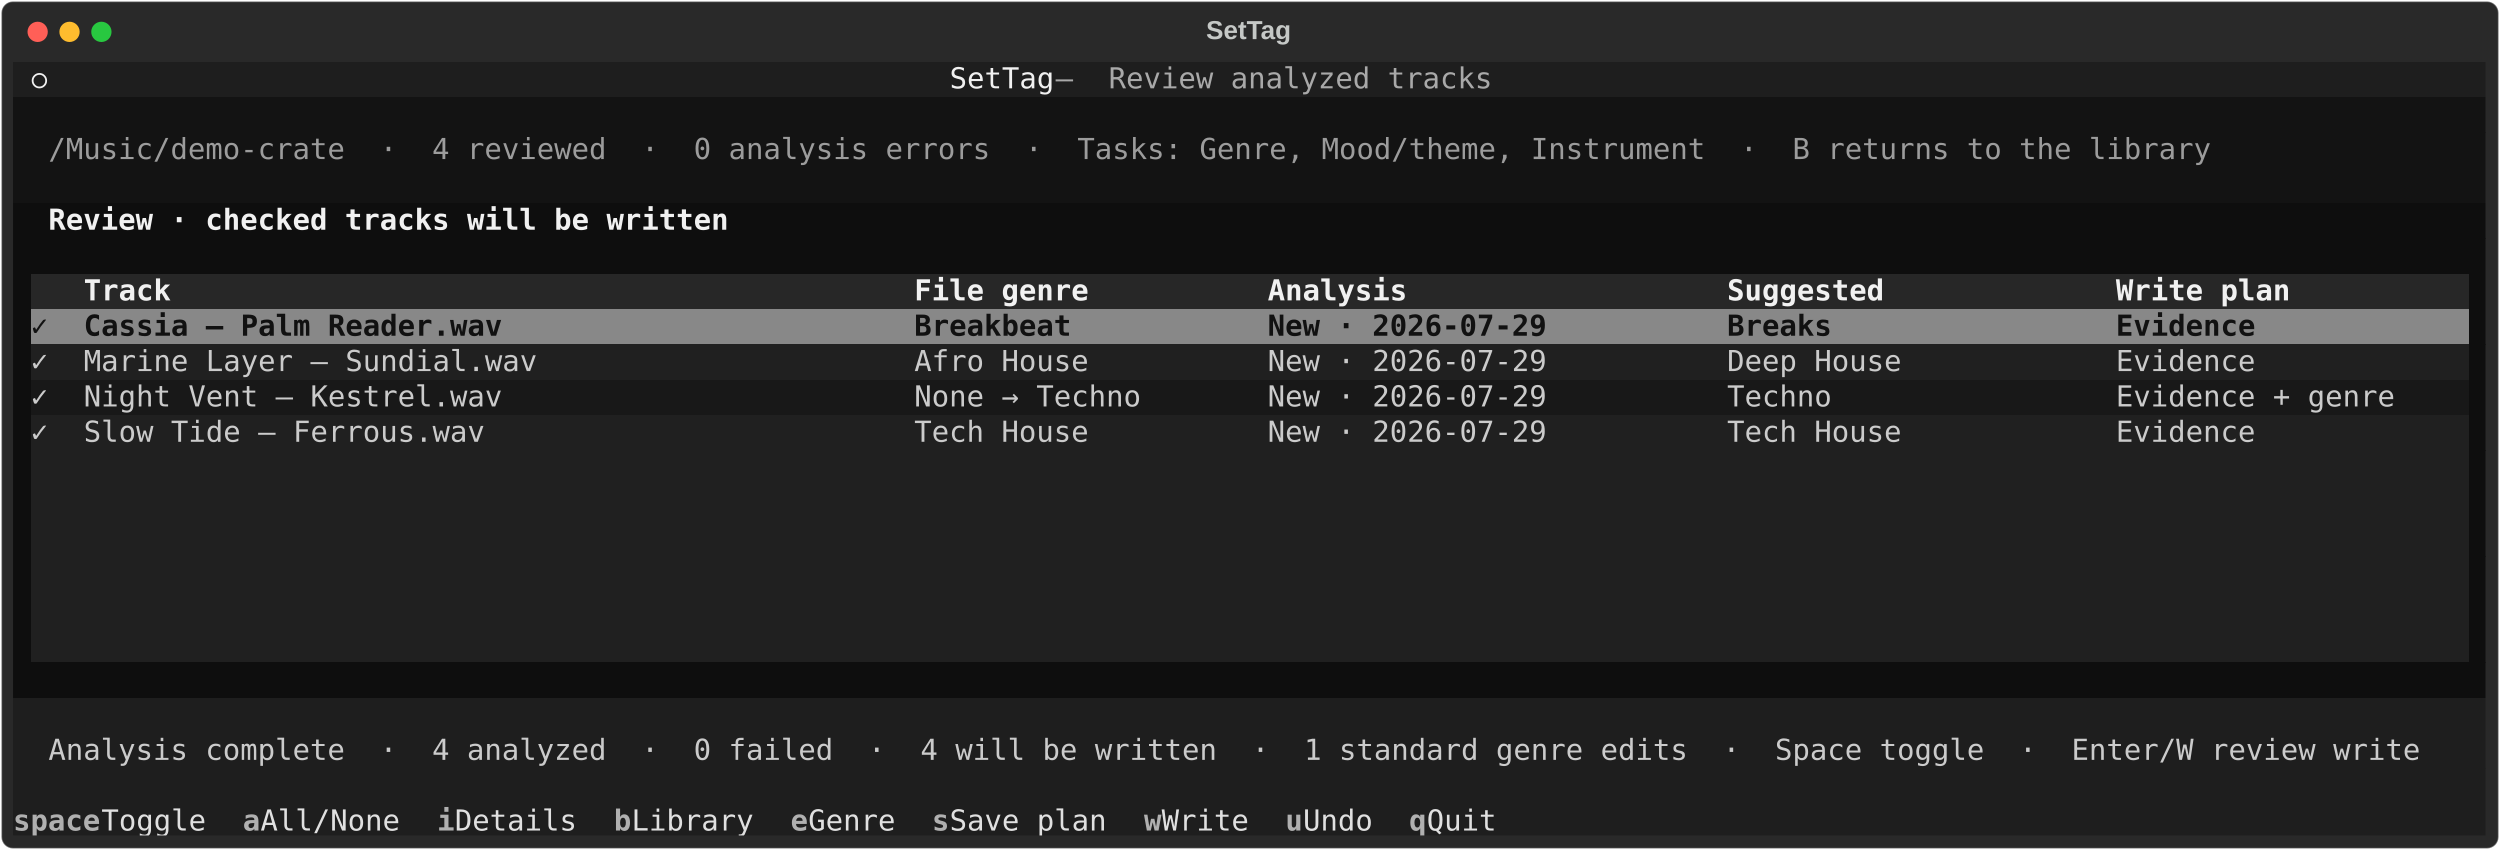
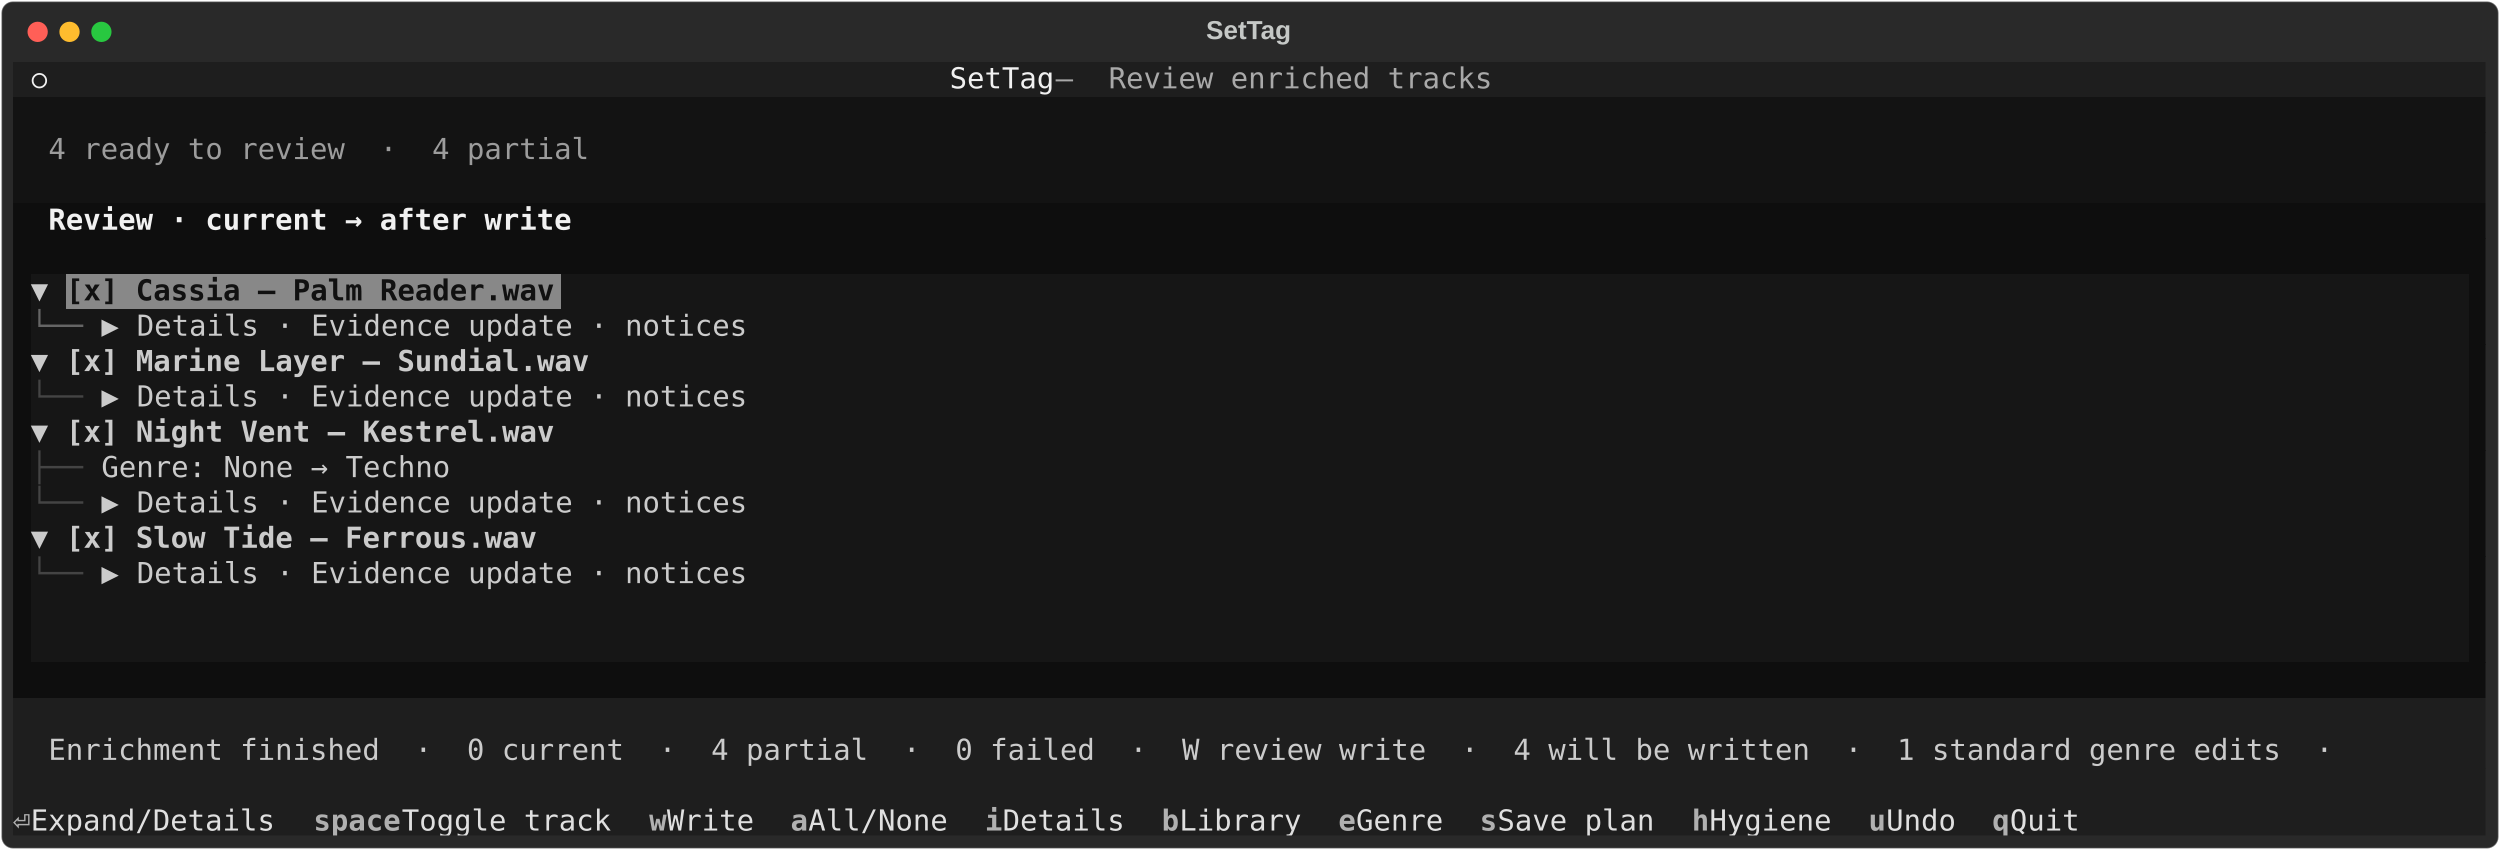
<svg xmlns="http://www.w3.org/2000/svg" class="rich-terminal" viewBox="0 0 1726 586.8">
  <style>

    @font-face {
        font-family: "Fira Code";
        src: local("FiraCode-Regular"),
                url("https://cdnjs.cloudflare.com/ajax/libs/firacode/6.2.0/woff2/FiraCode-Regular.woff2") format("woff2"),
                url("https://cdnjs.cloudflare.com/ajax/libs/firacode/6.2.0/woff/FiraCode-Regular.woff") format("woff");
        font-style: normal;
        font-weight: 400;
    }
    @font-face {
        font-family: "Fira Code";
        src: local("FiraCode-Bold"),
                url("https://cdnjs.cloudflare.com/ajax/libs/firacode/6.2.0/woff2/FiraCode-Bold.woff2") format("woff2"),
                url("https://cdnjs.cloudflare.com/ajax/libs/firacode/6.2.0/woff/FiraCode-Bold.woff") format("woff");
        font-style: bold;
        font-weight: 700;
    }

-     .terminal-691880018-matrix {
+     .terminal-386161197-matrix {
        font-family: Fira Code, monospace;
        font-size: 20px;
        line-height: 24.4px;
        font-variant-east-asian: full-width;
    }

-     .terminal-691880018-title {
+     .terminal-386161197-title {
        font-size: 18px;
        font-weight: bold;
        font-family: arial;
    }

-     .terminal-691880018-r1 { fill: #c5c8c6 }
- .terminal-691880018-r2 { fill: #f1f1f1 }
- .terminal-691880018-r3 { fill: #a9a9a9 }
- .terminal-691880018-r4 { fill: #9c9c9c }
- .terminal-691880018-r5 { fill: #f1f1f1;font-weight: bold }
- .terminal-691880018-r6 { fill: #111111;font-weight: bold }
- .terminal-691880018-r7 { fill: #cbcbcb }
- .terminal-691880018-r8 { fill: #b0b0b0;font-weight: bold }
- .terminal-691880018-r9 { fill: #e0e0e0 }
+     .terminal-386161197-r1 { fill: #c5c8c6 }
+ .terminal-386161197-r2 { fill: #f1f1f1 }
+ .terminal-386161197-r3 { fill: #a9a9a9 }
+ .terminal-386161197-r4 { fill: #9c9c9c }
+ .terminal-386161197-r5 { fill: #f1f1f1;font-weight: bold }
+ .terminal-386161197-r6 { fill: #cbcbcb }
+ .terminal-386161197-r7 { fill: #111111;font-weight: bold }
+ .terminal-386161197-r8 { fill: #656565 }
+ .terminal-386161197-r9 { fill: #cbcbcb;font-weight: bold }
+ .terminal-386161197-r10 { fill: #444444 }
+ .terminal-386161197-r11 { fill: #b0b0b0;font-weight: bold }
+ .terminal-386161197-r12 { fill: #e0e0e0 }
    </style>
  <defs>
-     <clipPath id="terminal-691880018-clip-terminal">
+     <clipPath id="terminal-386161197-clip-terminal">
      <rect x="0" y="0" width="1707.0" height="535.8" />
    </clipPath>
-     <clipPath id="terminal-691880018-line-0">
+     <clipPath id="terminal-386161197-line-0">
      <rect x="0" y="1.5" width="1708" height="24.65" />
    </clipPath>
-     <clipPath id="terminal-691880018-line-1">
+     <clipPath id="terminal-386161197-line-1">
      <rect x="0" y="25.9" width="1708" height="24.65" />
    </clipPath>
-     <clipPath id="terminal-691880018-line-2">
+     <clipPath id="terminal-386161197-line-2">
      <rect x="0" y="50.3" width="1708" height="24.65" />
    </clipPath>
-     <clipPath id="terminal-691880018-line-3">
+     <clipPath id="terminal-386161197-line-3">
      <rect x="0" y="74.7" width="1708" height="24.65" />
    </clipPath>
-     <clipPath id="terminal-691880018-line-4">
+     <clipPath id="terminal-386161197-line-4">
      <rect x="0" y="99.1" width="1708" height="24.65" />
    </clipPath>
-     <clipPath id="terminal-691880018-line-5">
+     <clipPath id="terminal-386161197-line-5">
      <rect x="0" y="123.5" width="1708" height="24.65" />
    </clipPath>
-     <clipPath id="terminal-691880018-line-6">
+     <clipPath id="terminal-386161197-line-6">
      <rect x="0" y="147.9" width="1708" height="24.65" />
    </clipPath>
-     <clipPath id="terminal-691880018-line-7">
+     <clipPath id="terminal-386161197-line-7">
      <rect x="0" y="172.3" width="1708" height="24.65" />
    </clipPath>
-     <clipPath id="terminal-691880018-line-8">
+     <clipPath id="terminal-386161197-line-8">
      <rect x="0" y="196.7" width="1708" height="24.65" />
    </clipPath>
-     <clipPath id="terminal-691880018-line-9">
+     <clipPath id="terminal-386161197-line-9">
      <rect x="0" y="221.1" width="1708" height="24.65" />
    </clipPath>
-     <clipPath id="terminal-691880018-line-10">
+     <clipPath id="terminal-386161197-line-10">
      <rect x="0" y="245.5" width="1708" height="24.65" />
    </clipPath>
-     <clipPath id="terminal-691880018-line-11">
+     <clipPath id="terminal-386161197-line-11">
      <rect x="0" y="269.9" width="1708" height="24.65" />
    </clipPath>
-     <clipPath id="terminal-691880018-line-12">
+     <clipPath id="terminal-386161197-line-12">
      <rect x="0" y="294.3" width="1708" height="24.65" />
    </clipPath>
-     <clipPath id="terminal-691880018-line-13">
+     <clipPath id="terminal-386161197-line-13">
      <rect x="0" y="318.7" width="1708" height="24.65" />
    </clipPath>
-     <clipPath id="terminal-691880018-line-14">
+     <clipPath id="terminal-386161197-line-14">
      <rect x="0" y="343.1" width="1708" height="24.65" />
    </clipPath>
-     <clipPath id="terminal-691880018-line-15">
+     <clipPath id="terminal-386161197-line-15">
      <rect x="0" y="367.5" width="1708" height="24.65" />
    </clipPath>
-     <clipPath id="terminal-691880018-line-16">
+     <clipPath id="terminal-386161197-line-16">
      <rect x="0" y="391.9" width="1708" height="24.65" />
    </clipPath>
-     <clipPath id="terminal-691880018-line-17">
+     <clipPath id="terminal-386161197-line-17">
      <rect x="0" y="416.3" width="1708" height="24.65" />
    </clipPath>
-     <clipPath id="terminal-691880018-line-18">
+     <clipPath id="terminal-386161197-line-18">
      <rect x="0" y="440.7" width="1708" height="24.65" />
    </clipPath>
-     <clipPath id="terminal-691880018-line-19">
+     <clipPath id="terminal-386161197-line-19">
      <rect x="0" y="465.1" width="1708" height="24.65" />
    </clipPath>
-     <clipPath id="terminal-691880018-line-20">
+     <clipPath id="terminal-386161197-line-20">
      <rect x="0" y="489.5" width="1708" height="24.65" />
    </clipPath>
  </defs>
  <rect fill="#292929" stroke="rgba(255,255,255,0.35)" stroke-width="1" x="1" y="1" width="1724" height="584.8" rx="8" />
-   <text class="terminal-691880018-title" fill="#c5c8c6" text-anchor="middle" x="862" y="27">SetTag</text>
+   <text class="terminal-386161197-title" fill="#c5c8c6" text-anchor="middle" x="862" y="27">SetTag</text>
  <g transform="translate(26,22)">
    <circle cx="0" cy="0" r="7" fill="#ff5f57" />
    <circle cx="22" cy="0" r="7" fill="#febc2e" />
    <circle cx="44" cy="0" r="7" fill="#28c840" />
  </g>
-   <g transform="translate(9, 41)" clip-path="url(#terminal-691880018-clip-terminal)">
+   <g transform="translate(9, 41)" clip-path="url(#terminal-386161197-clip-terminal)">
    <rect fill="#1e1e1e" x="0" y="1.5" width="12.2" height="24.65" shape-rendering="crispEdges" />
    <rect fill="#1e1e1e" x="12.2" y="1.5" width="12.2" height="24.65" shape-rendering="crispEdges" />
    <rect fill="#1e1e1e" x="24.4" y="1.5" width="61" height="24.65" shape-rendering="crispEdges" />
    <rect fill="#1e1e1e" x="85.4" y="1.5" width="12.2" height="24.65" shape-rendering="crispEdges" />
    <rect fill="#1e1e1e" x="97.6" y="1.5" width="549" height="24.65" shape-rendering="crispEdges" />
    <rect fill="#1e1e1e" x="646.6" y="1.5" width="73.2" height="24.65" shape-rendering="crispEdges" />
    <rect fill="#1e1e1e" x="719.8" y="1.5" width="36.6" height="24.65" shape-rendering="crispEdges" />
    <rect fill="#1e1e1e" x="756.4" y="1.5" width="268.4" height="24.65" shape-rendering="crispEdges" />
    <rect fill="#1e1e1e" x="1024.8" y="1.5" width="561.2" height="24.65" shape-rendering="crispEdges" />
    <rect fill="#1e1e1e" x="1586" y="1.5" width="12.2" height="24.65" shape-rendering="crispEdges" />
    <rect fill="#1e1e1e" x="1598.2" y="1.5" width="0" height="24.65" shape-rendering="crispEdges" />
    <rect fill="#1e1e1e" x="1598.2" y="1.5" width="97.6" height="24.65" shape-rendering="crispEdges" />
    <rect fill="#1e1e1e" x="1695.8" y="1.5" width="12.2" height="24.65" shape-rendering="crispEdges" />
    <rect fill="#131313" x="0" y="25.9" width="1708" height="24.65" shape-rendering="crispEdges" />
    <rect fill="#131313" x="0" y="50.3" width="24.4" height="24.65" shape-rendering="crispEdges" />
-     <rect fill="#131313" x="24.4" y="50.3" width="1512.8" height="24.65" shape-rendering="crispEdges" />
-     <rect fill="#131313" x="1537.2" y="50.3" width="146.4" height="24.65" shape-rendering="crispEdges" />
+     <rect fill="#131313" x="24.4" y="50.3" width="378.2" height="24.65" shape-rendering="crispEdges" />
+     <rect fill="#131313" x="402.6" y="50.3" width="1281" height="24.65" shape-rendering="crispEdges" />
    <rect fill="#131313" x="1683.6" y="50.3" width="24.4" height="24.65" shape-rendering="crispEdges" />
    <rect fill="#131313" x="0" y="74.7" width="24.4" height="24.65" shape-rendering="crispEdges" />
    <rect fill="#131313" x="24.4" y="74.7" width="1659.2" height="24.65" shape-rendering="crispEdges" />
    <rect fill="#131313" x="1683.6" y="74.7" width="24.4" height="24.65" shape-rendering="crispEdges" />
    <rect fill="#0e0e0e" x="0" y="99.1" width="12.2" height="24.65" shape-rendering="crispEdges" />
    <rect fill="#0e0e0e" x="12.2" y="99.1" width="12.2" height="24.65" shape-rendering="crispEdges" />
-     <rect fill="#0e0e0e" x="24.4" y="99.1" width="475.8" height="24.65" shape-rendering="crispEdges" />
-     <rect fill="#0e0e0e" x="500.2" y="99.1" width="1183.4" height="24.65" shape-rendering="crispEdges" />
+     <rect fill="#0e0e0e" x="24.4" y="99.1" width="366" height="24.65" shape-rendering="crispEdges" />
+     <rect fill="#0e0e0e" x="390.4" y="99.1" width="1293.2" height="24.65" shape-rendering="crispEdges" />
    <rect fill="#0e0e0e" x="1683.6" y="99.1" width="12.2" height="24.65" shape-rendering="crispEdges" />
    <rect fill="#0e0e0e" x="1695.8" y="99.1" width="12.2" height="24.65" shape-rendering="crispEdges" />
    <rect fill="#0e0e0e" x="0" y="123.5" width="12.2" height="24.65" shape-rendering="crispEdges" />
    <rect fill="#0e0e0e" x="12.2" y="123.5" width="12.2" height="24.65" shape-rendering="crispEdges" />
    <rect fill="#0e0e0e" x="24.4" y="123.5" width="1659.2" height="24.65" shape-rendering="crispEdges" />
    <rect fill="#0e0e0e" x="1683.6" y="123.5" width="12.2" height="24.65" shape-rendering="crispEdges" />
    <rect fill="#0e0e0e" x="1695.8" y="123.5" width="12.2" height="24.65" shape-rendering="crispEdges" />
    <rect fill="#0e0e0e" x="0" y="147.9" width="12.2" height="24.65" shape-rendering="crispEdges" />
-     <rect fill="#272727" x="12.2" y="147.9" width="36.6" height="24.65" shape-rendering="crispEdges" />
-     <rect fill="#272727" x="48.8" y="147.9" width="573.4" height="24.65" shape-rendering="crispEdges" />
-     <rect fill="#272727" x="622.2" y="147.9" width="244" height="24.65" shape-rendering="crispEdges" />
-     <rect fill="#272727" x="866.2" y="147.9" width="317.2" height="24.65" shape-rendering="crispEdges" />
-     <rect fill="#272727" x="1183.4" y="147.9" width="268.4" height="24.65" shape-rendering="crispEdges" />
-     <rect fill="#272727" x="1451.8" y="147.9" width="219.6" height="24.65" shape-rendering="crispEdges" />
-     <rect fill="#272727" x="1671.4" y="147.9" width="24.4" height="24.65" shape-rendering="crispEdges" />
+     <rect fill="#161616" x="12.2" y="147.9" width="24.4" height="24.65" shape-rendering="crispEdges" />
+     <rect fill="#888888" x="36.6" y="147.9" width="341.6" height="24.65" shape-rendering="crispEdges" />
+     <rect fill="#161616" x="378.2" y="147.9" width="1317.6" height="24.65" shape-rendering="crispEdges" />
    <rect fill="#0e0e0e" x="1695.8" y="147.9" width="12.2" height="24.65" shape-rendering="crispEdges" />
    <rect fill="#0e0e0e" x="0" y="172.3" width="12.2" height="24.65" shape-rendering="crispEdges" />
-     <rect fill="#888888" x="12.2" y="172.3" width="36.6" height="24.65" shape-rendering="crispEdges" />
-     <rect fill="#888888" x="48.8" y="172.3" width="573.4" height="24.65" shape-rendering="crispEdges" />
-     <rect fill="#888888" x="622.2" y="172.3" width="244" height="24.65" shape-rendering="crispEdges" />
-     <rect fill="#888888" x="866.2" y="172.3" width="317.2" height="24.65" shape-rendering="crispEdges" />
-     <rect fill="#888888" x="1183.4" y="172.3" width="268.4" height="24.65" shape-rendering="crispEdges" />
-     <rect fill="#888888" x="1451.8" y="172.3" width="219.6" height="24.65" shape-rendering="crispEdges" />
-     <rect fill="#888888" x="1671.4" y="172.3" width="24.4" height="24.65" shape-rendering="crispEdges" />
+     <rect fill="#161616" x="12.2" y="172.3" width="48.8" height="24.65" shape-rendering="crispEdges" />
+     <rect fill="#161616" x="61" y="172.3" width="24.4" height="24.65" shape-rendering="crispEdges" />
+     <rect fill="#161616" x="85.4" y="172.3" width="427" height="24.65" shape-rendering="crispEdges" />
+     <rect fill="#161616" x="512.4" y="172.3" width="1183.4" height="24.65" shape-rendering="crispEdges" />
    <rect fill="#0e0e0e" x="1695.8" y="172.3" width="12.2" height="24.65" shape-rendering="crispEdges" />
    <rect fill="#0e0e0e" x="0" y="196.7" width="12.2" height="24.65" shape-rendering="crispEdges" />
-     <rect fill="#202020" x="12.2" y="196.7" width="36.6" height="24.65" shape-rendering="crispEdges" />
-     <rect fill="#202020" x="48.8" y="196.7" width="573.4" height="24.65" shape-rendering="crispEdges" />
-     <rect fill="#202020" x="622.2" y="196.7" width="244" height="24.65" shape-rendering="crispEdges" />
-     <rect fill="#202020" x="866.2" y="196.7" width="317.2" height="24.65" shape-rendering="crispEdges" />
-     <rect fill="#202020" x="1183.4" y="196.7" width="268.4" height="24.65" shape-rendering="crispEdges" />
-     <rect fill="#202020" x="1451.8" y="196.7" width="219.6" height="24.65" shape-rendering="crispEdges" />
-     <rect fill="#202020" x="1671.4" y="196.7" width="24.4" height="24.65" shape-rendering="crispEdges" />
+     <rect fill="#161616" x="12.2" y="196.7" width="24.4" height="24.65" shape-rendering="crispEdges" />
+     <rect fill="#161616" x="36.6" y="196.7" width="366" height="24.65" shape-rendering="crispEdges" />
+     <rect fill="#161616" x="402.6" y="196.7" width="1293.2" height="24.65" shape-rendering="crispEdges" />
    <rect fill="#0e0e0e" x="1695.8" y="196.7" width="12.2" height="24.65" shape-rendering="crispEdges" />
    <rect fill="#0e0e0e" x="0" y="221.1" width="12.2" height="24.65" shape-rendering="crispEdges" />
-     <rect fill="#181818" x="12.2" y="221.1" width="36.6" height="24.65" shape-rendering="crispEdges" />
-     <rect fill="#181818" x="48.8" y="221.1" width="573.4" height="24.65" shape-rendering="crispEdges" />
-     <rect fill="#181818" x="622.2" y="221.1" width="244" height="24.65" shape-rendering="crispEdges" />
-     <rect fill="#181818" x="866.2" y="221.1" width="317.2" height="24.65" shape-rendering="crispEdges" />
-     <rect fill="#181818" x="1183.4" y="221.1" width="268.4" height="24.65" shape-rendering="crispEdges" />
-     <rect fill="#181818" x="1451.8" y="221.1" width="219.6" height="24.65" shape-rendering="crispEdges" />
-     <rect fill="#181818" x="1671.4" y="221.1" width="24.4" height="24.65" shape-rendering="crispEdges" />
+     <rect fill="#161616" x="12.2" y="221.1" width="48.8" height="24.65" shape-rendering="crispEdges" />
+     <rect fill="#161616" x="61" y="221.1" width="24.4" height="24.65" shape-rendering="crispEdges" />
+     <rect fill="#161616" x="85.4" y="221.1" width="427" height="24.65" shape-rendering="crispEdges" />
+     <rect fill="#161616" x="512.4" y="221.1" width="1183.4" height="24.65" shape-rendering="crispEdges" />
    <rect fill="#0e0e0e" x="1695.8" y="221.1" width="12.2" height="24.65" shape-rendering="crispEdges" />
    <rect fill="#0e0e0e" x="0" y="245.5" width="12.2" height="24.65" shape-rendering="crispEdges" />
-     <rect fill="#202020" x="12.2" y="245.5" width="36.6" height="24.65" shape-rendering="crispEdges" />
-     <rect fill="#202020" x="48.8" y="245.5" width="573.4" height="24.65" shape-rendering="crispEdges" />
-     <rect fill="#202020" x="622.2" y="245.5" width="244" height="24.65" shape-rendering="crispEdges" />
-     <rect fill="#202020" x="866.2" y="245.5" width="317.2" height="24.65" shape-rendering="crispEdges" />
-     <rect fill="#202020" x="1183.4" y="245.5" width="268.4" height="24.65" shape-rendering="crispEdges" />
-     <rect fill="#202020" x="1451.8" y="245.5" width="219.6" height="24.65" shape-rendering="crispEdges" />
-     <rect fill="#202020" x="1671.4" y="245.5" width="24.4" height="24.65" shape-rendering="crispEdges" />
+     <rect fill="#161616" x="12.2" y="245.5" width="24.4" height="24.65" shape-rendering="crispEdges" />
+     <rect fill="#161616" x="36.6" y="245.5" width="341.6" height="24.65" shape-rendering="crispEdges" />
+     <rect fill="#161616" x="378.2" y="245.5" width="1317.6" height="24.65" shape-rendering="crispEdges" />
    <rect fill="#0e0e0e" x="1695.8" y="245.5" width="12.2" height="24.65" shape-rendering="crispEdges" />
    <rect fill="#0e0e0e" x="0" y="269.9" width="12.2" height="24.65" shape-rendering="crispEdges" />
-     <rect fill="#202020" x="12.2" y="269.9" width="1683.6" height="24.65" shape-rendering="crispEdges" />
+     <rect fill="#161616" x="12.2" y="269.9" width="48.8" height="24.65" shape-rendering="crispEdges" />
+     <rect fill="#161616" x="61" y="269.9" width="244" height="24.65" shape-rendering="crispEdges" />
+     <rect fill="#161616" x="305" y="269.9" width="1390.8" height="24.65" shape-rendering="crispEdges" />
    <rect fill="#0e0e0e" x="1695.8" y="269.9" width="12.2" height="24.65" shape-rendering="crispEdges" />
    <rect fill="#0e0e0e" x="0" y="294.3" width="12.2" height="24.65" shape-rendering="crispEdges" />
-     <rect fill="#202020" x="12.2" y="294.3" width="1683.6" height="24.65" shape-rendering="crispEdges" />
+     <rect fill="#161616" x="12.2" y="294.3" width="48.8" height="24.65" shape-rendering="crispEdges" />
+     <rect fill="#161616" x="61" y="294.3" width="24.4" height="24.65" shape-rendering="crispEdges" />
+     <rect fill="#161616" x="85.4" y="294.3" width="427" height="24.65" shape-rendering="crispEdges" />
+     <rect fill="#161616" x="512.4" y="294.3" width="1183.4" height="24.65" shape-rendering="crispEdges" />
    <rect fill="#0e0e0e" x="1695.8" y="294.3" width="12.2" height="24.65" shape-rendering="crispEdges" />
    <rect fill="#0e0e0e" x="0" y="318.7" width="12.2" height="24.65" shape-rendering="crispEdges" />
-     <rect fill="#202020" x="12.2" y="318.7" width="1683.6" height="24.65" shape-rendering="crispEdges" />
+     <rect fill="#161616" x="12.2" y="318.7" width="24.4" height="24.65" shape-rendering="crispEdges" />
+     <rect fill="#161616" x="36.6" y="318.7" width="329.4" height="24.65" shape-rendering="crispEdges" />
+     <rect fill="#161616" x="366" y="318.7" width="1329.8" height="24.65" shape-rendering="crispEdges" />
    <rect fill="#0e0e0e" x="1695.8" y="318.7" width="12.2" height="24.65" shape-rendering="crispEdges" />
    <rect fill="#0e0e0e" x="0" y="343.1" width="12.2" height="24.65" shape-rendering="crispEdges" />
-     <rect fill="#202020" x="12.2" y="343.1" width="1683.6" height="24.65" shape-rendering="crispEdges" />
+     <rect fill="#161616" x="12.2" y="343.1" width="48.8" height="24.65" shape-rendering="crispEdges" />
+     <rect fill="#161616" x="61" y="343.1" width="24.4" height="24.65" shape-rendering="crispEdges" />
+     <rect fill="#161616" x="85.4" y="343.1" width="427" height="24.65" shape-rendering="crispEdges" />
+     <rect fill="#161616" x="512.4" y="343.1" width="1183.4" height="24.65" shape-rendering="crispEdges" />
    <rect fill="#0e0e0e" x="1695.8" y="343.1" width="12.2" height="24.65" shape-rendering="crispEdges" />
    <rect fill="#0e0e0e" x="0" y="367.5" width="12.2" height="24.65" shape-rendering="crispEdges" />
-     <rect fill="#202020" x="12.2" y="367.5" width="1683.6" height="24.65" shape-rendering="crispEdges" />
+     <rect fill="#161616" x="12.2" y="367.5" width="1683.6" height="24.65" shape-rendering="crispEdges" />
    <rect fill="#0e0e0e" x="1695.8" y="367.5" width="12.2" height="24.65" shape-rendering="crispEdges" />
    <rect fill="#0e0e0e" x="0" y="391.9" width="12.2" height="24.65" shape-rendering="crispEdges" />
-     <rect fill="#202020" x="12.2" y="391.9" width="1683.6" height="24.65" shape-rendering="crispEdges" />
+     <rect fill="#161616" x="12.2" y="391.9" width="1683.6" height="24.65" shape-rendering="crispEdges" />
    <rect fill="#0e0e0e" x="1695.8" y="391.9" width="12.2" height="24.65" shape-rendering="crispEdges" />
    <rect fill="#0e0e0e" x="0" y="416.3" width="1708" height="24.65" shape-rendering="crispEdges" />
    <rect fill="#1e1e1e" x="0" y="440.7" width="1708" height="24.65" shape-rendering="crispEdges" />
    <rect fill="#1e1e1e" x="0" y="465.1" width="24.4" height="24.65" shape-rendering="crispEdges" />
-     <rect fill="#1e1e1e" x="24.4" y="465.1" width="1659.2" height="24.65" shape-rendering="crispEdges" />
+     <rect fill="#1e1e1e" x="24.4" y="465.1" width="1598.2" height="24.65" shape-rendering="crispEdges" />
+     <rect fill="#1e1e1e" x="1622.6" y="465.1" width="61" height="24.65" shape-rendering="crispEdges" />
    <rect fill="#1e1e1e" x="1683.6" y="465.1" width="24.4" height="24.65" shape-rendering="crispEdges" />
    <rect fill="#1e1e1e" x="0" y="489.5" width="1708" height="24.65" shape-rendering="crispEdges" />
-     <rect fill="#1e1e1e" x="0" y="513.9" width="61" height="24.65" shape-rendering="crispEdges" />
-     <rect fill="#1e1e1e" x="61" y="513.9" width="85.4" height="24.65" shape-rendering="crispEdges" />
-     <rect fill="#1e1e1e" x="146.4" y="513.9" width="12.2" height="24.65" shape-rendering="crispEdges" />
-     <rect fill="#1e1e1e" x="158.6" y="513.9" width="12.2" height="24.65" shape-rendering="crispEdges" />
-     <rect fill="#1e1e1e" x="170.8" y="513.9" width="109.8" height="24.65" shape-rendering="crispEdges" />
-     <rect fill="#1e1e1e" x="280.6" y="513.9" width="12.2" height="24.65" shape-rendering="crispEdges" />
-     <rect fill="#1e1e1e" x="292.8" y="513.9" width="12.2" height="24.65" shape-rendering="crispEdges" />
-     <rect fill="#1e1e1e" x="305" y="513.9" width="97.6" height="24.65" shape-rendering="crispEdges" />
-     <rect fill="#1e1e1e" x="402.6" y="513.9" width="12.2" height="24.65" shape-rendering="crispEdges" />
-     <rect fill="#1e1e1e" x="414.8" y="513.9" width="12.2" height="24.65" shape-rendering="crispEdges" />
-     <rect fill="#1e1e1e" x="427" y="513.9" width="97.6" height="24.65" shape-rendering="crispEdges" />
+     <rect fill="#1e1e1e" x="0" y="513.9" width="12.2" height="24.65" shape-rendering="crispEdges" />
+     <rect fill="#1e1e1e" x="12.2" y="513.9" width="183" height="24.65" shape-rendering="crispEdges" />
+     <rect fill="#1e1e1e" x="195.2" y="513.9" width="12.2" height="24.65" shape-rendering="crispEdges" />
+     <rect fill="#1e1e1e" x="207.4" y="513.9" width="61" height="24.65" shape-rendering="crispEdges" />
+     <rect fill="#1e1e1e" x="268.4" y="513.9" width="158.6" height="24.65" shape-rendering="crispEdges" />
+     <rect fill="#1e1e1e" x="427" y="513.9" width="12.2" height="24.65" shape-rendering="crispEdges" />
+     <rect fill="#1e1e1e" x="439.2" y="513.9" width="12.2" height="24.65" shape-rendering="crispEdges" />
+     <rect fill="#1e1e1e" x="451.4" y="513.9" width="73.2" height="24.65" shape-rendering="crispEdges" />
    <rect fill="#1e1e1e" x="524.6" y="513.9" width="12.2" height="24.65" shape-rendering="crispEdges" />
    <rect fill="#1e1e1e" x="536.8" y="513.9" width="12.2" height="24.65" shape-rendering="crispEdges" />
-     <rect fill="#1e1e1e" x="549" y="513.9" width="73.2" height="24.65" shape-rendering="crispEdges" />
-     <rect fill="#1e1e1e" x="622.2" y="513.9" width="12.2" height="24.65" shape-rendering="crispEdges" />
-     <rect fill="#1e1e1e" x="634.4" y="513.9" width="12.2" height="24.65" shape-rendering="crispEdges" />
-     <rect fill="#1e1e1e" x="646.6" y="513.9" width="122" height="24.65" shape-rendering="crispEdges" />
-     <rect fill="#1e1e1e" x="768.6" y="513.9" width="12.2" height="24.65" shape-rendering="crispEdges" />
+     <rect fill="#1e1e1e" x="549" y="513.9" width="109.8" height="24.65" shape-rendering="crispEdges" />
+     <rect fill="#1e1e1e" x="658.8" y="513.9" width="12.2" height="24.65" shape-rendering="crispEdges" />
+     <rect fill="#1e1e1e" x="671" y="513.9" width="12.2" height="24.65" shape-rendering="crispEdges" />
+     <rect fill="#1e1e1e" x="683.2" y="513.9" width="97.6" height="24.65" shape-rendering="crispEdges" />
    <rect fill="#1e1e1e" x="780.8" y="513.9" width="12.2" height="24.65" shape-rendering="crispEdges" />
-     <rect fill="#1e1e1e" x="793" y="513.9" width="73.2" height="24.65" shape-rendering="crispEdges" />
-     <rect fill="#1e1e1e" x="866.2" y="513.9" width="12.2" height="24.65" shape-rendering="crispEdges" />
-     <rect fill="#1e1e1e" x="878.4" y="513.9" width="12.2" height="24.65" shape-rendering="crispEdges" />
-     <rect fill="#1e1e1e" x="890.6" y="513.9" width="61" height="24.65" shape-rendering="crispEdges" />
-     <rect fill="#1e1e1e" x="951.6" y="513.9" width="12.2" height="24.65" shape-rendering="crispEdges" />
-     <rect fill="#1e1e1e" x="963.8" y="513.9" width="12.2" height="24.65" shape-rendering="crispEdges" />
-     <rect fill="#1e1e1e" x="976" y="513.9" width="61" height="24.65" shape-rendering="crispEdges" />
-     <rect fill="#1e1e1e" x="1037" y="513.9" width="671" height="24.65" shape-rendering="crispEdges" />
-     <g class="terminal-691880018-matrix">
-       <text class="terminal-691880018-r2" x="12.2" y="20" textLength="12.2" clip-path="url(#terminal-691880018-line-0)">⭘</text>
-       <text class="terminal-691880018-r2" x="646.6" y="20" textLength="73.2" clip-path="url(#terminal-691880018-line-0)">SetTag</text>
-       <text class="terminal-691880018-r3" x="719.8" y="20" textLength="36.6" clip-path="url(#terminal-691880018-line-0)"> — </text>
-       <text class="terminal-691880018-r3" x="756.4" y="20" textLength="268.4" clip-path="url(#terminal-691880018-line-0)">Review analyzed tracks</text>
-       <text class="terminal-691880018-r1" x="1708" y="20" textLength="12.2" clip-path="url(#terminal-691880018-line-0)">
- </text>
-       <text class="terminal-691880018-r1" x="1708" y="44.4" textLength="12.2" clip-path="url(#terminal-691880018-line-1)">
- </text>
-       <text class="terminal-691880018-r4" x="24.4" y="68.8" textLength="1512.8" clip-path="url(#terminal-691880018-line-2)">/Music/demo-crate  ·  4 reviewed  ·  0 analysis errors  ·  Tasks: Genre, Mood/theme, Instrument  ·  B returns to the library</text>
-       <text class="terminal-691880018-r1" x="1708" y="68.8" textLength="12.2" clip-path="url(#terminal-691880018-line-2)">
- </text>
-       <text class="terminal-691880018-r1" x="1708" y="93.2" textLength="12.2" clip-path="url(#terminal-691880018-line-3)">
- </text>
-       <text class="terminal-691880018-r5" x="24.4" y="117.6" textLength="475.8" clip-path="url(#terminal-691880018-line-4)">Review · checked tracks will be written</text>
-       <text class="terminal-691880018-r1" x="1708" y="117.6" textLength="12.2" clip-path="url(#terminal-691880018-line-4)">
- </text>
-       <text class="terminal-691880018-r1" x="1708" y="142" textLength="12.2" clip-path="url(#terminal-691880018-line-5)">
- </text>
-       <text class="terminal-691880018-r5" x="48.8" y="166.4" textLength="573.4" clip-path="url(#terminal-691880018-line-6)"> Track                                         </text>
-       <text class="terminal-691880018-r5" x="622.2" y="166.4" textLength="244" clip-path="url(#terminal-691880018-line-6)"> File genre         </text>
-       <text class="terminal-691880018-r5" x="866.2" y="166.4" textLength="317.2" clip-path="url(#terminal-691880018-line-6)"> Analysis                 </text>
-       <text class="terminal-691880018-r5" x="1183.4" y="166.4" textLength="268.4" clip-path="url(#terminal-691880018-line-6)"> Suggested            </text>
-       <text class="terminal-691880018-r5" x="1451.8" y="166.4" textLength="219.6" clip-path="url(#terminal-691880018-line-6)"> Write plan       </text>
-       <text class="terminal-691880018-r1" x="1708" y="166.4" textLength="12.2" clip-path="url(#terminal-691880018-line-6)">
- </text>
-       <text class="terminal-691880018-r6" x="12.2" y="190.8" textLength="36.6" clip-path="url(#terminal-691880018-line-7)"> ✓ </text>
-       <text class="terminal-691880018-r6" x="48.8" y="190.8" textLength="573.4" clip-path="url(#terminal-691880018-line-7)"> Cassia — Palm Reader.wav                      </text>
-       <text class="terminal-691880018-r6" x="622.2" y="190.8" textLength="244" clip-path="url(#terminal-691880018-line-7)"> Breakbeat          </text>
-       <text class="terminal-691880018-r6" x="866.2" y="190.8" textLength="317.2" clip-path="url(#terminal-691880018-line-7)"> New · 2026-07-29         </text>
-       <text class="terminal-691880018-r6" x="1183.4" y="190.8" textLength="268.4" clip-path="url(#terminal-691880018-line-7)"> Breaks               </text>
-       <text class="terminal-691880018-r6" x="1451.8" y="190.8" textLength="219.6" clip-path="url(#terminal-691880018-line-7)"> Evidence         </text>
-       <text class="terminal-691880018-r1" x="1708" y="190.8" textLength="12.2" clip-path="url(#terminal-691880018-line-7)">
- </text>
-       <text class="terminal-691880018-r7" x="12.2" y="215.2" textLength="36.6" clip-path="url(#terminal-691880018-line-8)"> ✓ </text>
-       <text class="terminal-691880018-r7" x="48.8" y="215.2" textLength="573.4" clip-path="url(#terminal-691880018-line-8)"> Marine Layer — Sundial.wav                    </text>
-       <text class="terminal-691880018-r7" x="622.2" y="215.2" textLength="244" clip-path="url(#terminal-691880018-line-8)"> Afro House         </text>
-       <text class="terminal-691880018-r7" x="866.2" y="215.2" textLength="317.2" clip-path="url(#terminal-691880018-line-8)"> New · 2026-07-29         </text>
-       <text class="terminal-691880018-r7" x="1183.4" y="215.2" textLength="268.4" clip-path="url(#terminal-691880018-line-8)"> Deep House           </text>
-       <text class="terminal-691880018-r7" x="1451.8" y="215.2" textLength="219.6" clip-path="url(#terminal-691880018-line-8)"> Evidence         </text>
-       <text class="terminal-691880018-r1" x="1708" y="215.2" textLength="12.2" clip-path="url(#terminal-691880018-line-8)">
- </text>
-       <text class="terminal-691880018-r7" x="12.2" y="239.6" textLength="36.6" clip-path="url(#terminal-691880018-line-9)"> ✓ </text>
-       <text class="terminal-691880018-r7" x="48.8" y="239.6" textLength="573.4" clip-path="url(#terminal-691880018-line-9)"> Night Vent — Kestrel.wav                      </text>
-       <text class="terminal-691880018-r7" x="622.2" y="239.6" textLength="244" clip-path="url(#terminal-691880018-line-9)"> None → Techno      </text>
-       <text class="terminal-691880018-r7" x="866.2" y="239.6" textLength="317.2" clip-path="url(#terminal-691880018-line-9)"> New · 2026-07-29         </text>
-       <text class="terminal-691880018-r7" x="1183.4" y="239.6" textLength="268.4" clip-path="url(#terminal-691880018-line-9)"> Techno               </text>
-       <text class="terminal-691880018-r7" x="1451.8" y="239.6" textLength="219.6" clip-path="url(#terminal-691880018-line-9)"> Evidence + genre </text>
-       <text class="terminal-691880018-r1" x="1708" y="239.6" textLength="12.2" clip-path="url(#terminal-691880018-line-9)">
- </text>
-       <text class="terminal-691880018-r7" x="12.2" y="264" textLength="36.6" clip-path="url(#terminal-691880018-line-10)"> ✓ </text>
-       <text class="terminal-691880018-r7" x="48.8" y="264" textLength="573.4" clip-path="url(#terminal-691880018-line-10)"> Slow Tide — Ferrous.wav                       </text>
-       <text class="terminal-691880018-r7" x="622.2" y="264" textLength="244" clip-path="url(#terminal-691880018-line-10)"> Tech House         </text>
-       <text class="terminal-691880018-r7" x="866.2" y="264" textLength="317.2" clip-path="url(#terminal-691880018-line-10)"> New · 2026-07-29         </text>
-       <text class="terminal-691880018-r7" x="1183.4" y="264" textLength="268.4" clip-path="url(#terminal-691880018-line-10)"> Tech House           </text>
-       <text class="terminal-691880018-r7" x="1451.8" y="264" textLength="219.6" clip-path="url(#terminal-691880018-line-10)"> Evidence         </text>
-       <text class="terminal-691880018-r1" x="1708" y="264" textLength="12.2" clip-path="url(#terminal-691880018-line-10)">
- </text>
-       <text class="terminal-691880018-r1" x="1708" y="288.4" textLength="12.2" clip-path="url(#terminal-691880018-line-11)">
- </text>
-       <text class="terminal-691880018-r1" x="1708" y="312.8" textLength="12.2" clip-path="url(#terminal-691880018-line-12)">
- </text>
-       <text class="terminal-691880018-r1" x="1708" y="337.2" textLength="12.2" clip-path="url(#terminal-691880018-line-13)">
- </text>
-       <text class="terminal-691880018-r1" x="1708" y="361.6" textLength="12.2" clip-path="url(#terminal-691880018-line-14)">
- </text>
-       <text class="terminal-691880018-r1" x="1708" y="386" textLength="12.2" clip-path="url(#terminal-691880018-line-15)">
- </text>
-       <text class="terminal-691880018-r1" x="1708" y="410.4" textLength="12.2" clip-path="url(#terminal-691880018-line-16)">
- </text>
-       <text class="terminal-691880018-r1" x="1708" y="434.8" textLength="12.2" clip-path="url(#terminal-691880018-line-17)">
- </text>
-       <text class="terminal-691880018-r1" x="1708" y="459.2" textLength="12.2" clip-path="url(#terminal-691880018-line-18)">
- </text>
-       <text class="terminal-691880018-r7" x="24.4" y="483.6" textLength="1659.2" clip-path="url(#terminal-691880018-line-19)">Analysis complete  ·  4 analyzed  ·  0 failed  ·  4 will be written  ·  1 standard genre edits  ·  Space toggle  ·  Enter/W review write</text>
-       <text class="terminal-691880018-r1" x="1708" y="483.6" textLength="12.2" clip-path="url(#terminal-691880018-line-19)">
- </text>
-       <text class="terminal-691880018-r1" x="1708" y="508" textLength="12.2" clip-path="url(#terminal-691880018-line-20)">
- </text>
-       <text class="terminal-691880018-r8" x="0" y="532.4" textLength="61" clip-path="url(#terminal-691880018-line-21)">space</text>
-       <text class="terminal-691880018-r9" x="61" y="532.4" textLength="85.4" clip-path="url(#terminal-691880018-line-21)"> Toggle</text>
-       <text class="terminal-691880018-r8" x="158.6" y="532.4" textLength="12.2" clip-path="url(#terminal-691880018-line-21)">a</text>
-       <text class="terminal-691880018-r9" x="170.8" y="532.4" textLength="109.8" clip-path="url(#terminal-691880018-line-21)"> All/None</text>
-       <text class="terminal-691880018-r8" x="292.8" y="532.4" textLength="12.2" clip-path="url(#terminal-691880018-line-21)">i</text>
-       <text class="terminal-691880018-r9" x="305" y="532.4" textLength="97.6" clip-path="url(#terminal-691880018-line-21)"> Details</text>
-       <text class="terminal-691880018-r8" x="414.8" y="532.4" textLength="12.2" clip-path="url(#terminal-691880018-line-21)">b</text>
-       <text class="terminal-691880018-r9" x="427" y="532.4" textLength="97.6" clip-path="url(#terminal-691880018-line-21)"> Library</text>
-       <text class="terminal-691880018-r8" x="536.8" y="532.4" textLength="12.2" clip-path="url(#terminal-691880018-line-21)">e</text>
-       <text class="terminal-691880018-r9" x="549" y="532.4" textLength="73.2" clip-path="url(#terminal-691880018-line-21)"> Genre</text>
-       <text class="terminal-691880018-r8" x="634.4" y="532.4" textLength="12.2" clip-path="url(#terminal-691880018-line-21)">s</text>
-       <text class="terminal-691880018-r9" x="646.6" y="532.4" textLength="122" clip-path="url(#terminal-691880018-line-21)"> Save plan</text>
-       <text class="terminal-691880018-r8" x="780.8" y="532.4" textLength="12.2" clip-path="url(#terminal-691880018-line-21)">w</text>
-       <text class="terminal-691880018-r9" x="793" y="532.4" textLength="73.2" clip-path="url(#terminal-691880018-line-21)"> Write</text>
-       <text class="terminal-691880018-r8" x="878.4" y="532.4" textLength="12.2" clip-path="url(#terminal-691880018-line-21)">u</text>
-       <text class="terminal-691880018-r9" x="890.6" y="532.4" textLength="61" clip-path="url(#terminal-691880018-line-21)"> Undo</text>
-       <text class="terminal-691880018-r8" x="963.8" y="532.4" textLength="12.2" clip-path="url(#terminal-691880018-line-21)">q</text>
-       <text class="terminal-691880018-r9" x="976" y="532.4" textLength="61" clip-path="url(#terminal-691880018-line-21)"> Quit</text>
+     <rect fill="#1e1e1e" x="793" y="513.9" width="12.2" height="24.65" shape-rendering="crispEdges" />
+     <rect fill="#1e1e1e" x="805.2" y="513.9" width="97.6" height="24.65" shape-rendering="crispEdges" />
+     <rect fill="#1e1e1e" x="902.8" y="513.9" width="12.2" height="24.65" shape-rendering="crispEdges" />
+     <rect fill="#1e1e1e" x="915" y="513.9" width="12.2" height="24.65" shape-rendering="crispEdges" />
+     <rect fill="#1e1e1e" x="927.2" y="513.9" width="73.2" height="24.65" shape-rendering="crispEdges" />
+     <rect fill="#1e1e1e" x="1000.4" y="513.9" width="12.2" height="24.65" shape-rendering="crispEdges" />
+     <rect fill="#1e1e1e" x="1012.6" y="513.9" width="12.2" height="24.65" shape-rendering="crispEdges" />
+     <rect fill="#1e1e1e" x="1024.8" y="513.9" width="122" height="24.65" shape-rendering="crispEdges" />
+     <rect fill="#1e1e1e" x="1146.8" y="513.9" width="12.2" height="24.65" shape-rendering="crispEdges" />
+     <rect fill="#1e1e1e" x="1159" y="513.9" width="12.2" height="24.65" shape-rendering="crispEdges" />
+     <rect fill="#1e1e1e" x="1171.2" y="513.9" width="97.6" height="24.65" shape-rendering="crispEdges" />
+     <rect fill="#1e1e1e" x="1268.8" y="513.9" width="12.2" height="24.65" shape-rendering="crispEdges" />
+     <rect fill="#1e1e1e" x="1281" y="513.9" width="12.2" height="24.65" shape-rendering="crispEdges" />
+     <rect fill="#1e1e1e" x="1293.2" y="513.9" width="61" height="24.65" shape-rendering="crispEdges" />
+     <rect fill="#1e1e1e" x="1354.2" y="513.9" width="12.2" height="24.65" shape-rendering="crispEdges" />
+     <rect fill="#1e1e1e" x="1366.4" y="513.9" width="12.2" height="24.65" shape-rendering="crispEdges" />
+     <rect fill="#1e1e1e" x="1378.6" y="513.9" width="61" height="24.65" shape-rendering="crispEdges" />
+     <rect fill="#1e1e1e" x="1439.6" y="513.9" width="268.4" height="24.65" shape-rendering="crispEdges" />
+     <g class="terminal-386161197-matrix">
+       <text class="terminal-386161197-r2" x="12.2" y="20" textLength="12.2" clip-path="url(#terminal-386161197-line-0)">⭘</text>
+       <text class="terminal-386161197-r2" x="646.6" y="20" textLength="73.2" clip-path="url(#terminal-386161197-line-0)">SetTag</text>
+       <text class="terminal-386161197-r3" x="719.8" y="20" textLength="36.6" clip-path="url(#terminal-386161197-line-0)"> — </text>
+       <text class="terminal-386161197-r3" x="756.4" y="20" textLength="268.4" clip-path="url(#terminal-386161197-line-0)">Review enriched tracks</text>
+       <text class="terminal-386161197-r1" x="1708" y="20" textLength="12.2" clip-path="url(#terminal-386161197-line-0)">
+ </text>
+       <text class="terminal-386161197-r1" x="1708" y="44.4" textLength="12.2" clip-path="url(#terminal-386161197-line-1)">
+ </text>
+       <text class="terminal-386161197-r4" x="24.4" y="68.8" textLength="378.2" clip-path="url(#terminal-386161197-line-2)">4 ready to review  ·  4 partial</text>
+       <text class="terminal-386161197-r1" x="1708" y="68.8" textLength="12.2" clip-path="url(#terminal-386161197-line-2)">
+ </text>
+       <text class="terminal-386161197-r1" x="1708" y="93.2" textLength="12.2" clip-path="url(#terminal-386161197-line-3)">
+ </text>
+       <text class="terminal-386161197-r5" x="24.4" y="117.6" textLength="366" clip-path="url(#terminal-386161197-line-4)">Review · current → after write</text>
+       <text class="terminal-386161197-r1" x="1708" y="117.6" textLength="12.2" clip-path="url(#terminal-386161197-line-4)">
+ </text>
+       <text class="terminal-386161197-r1" x="1708" y="142" textLength="12.2" clip-path="url(#terminal-386161197-line-5)">
+ </text>
+       <text class="terminal-386161197-r6" x="12.2" y="166.4" textLength="24.4" clip-path="url(#terminal-386161197-line-6)">▼ </text>
+       <text class="terminal-386161197-r7" x="36.6" y="166.4" textLength="341.6" clip-path="url(#terminal-386161197-line-6)">[x] Cassia — Palm Reader.wav</text>
+       <text class="terminal-386161197-r1" x="1708" y="166.4" textLength="12.2" clip-path="url(#terminal-386161197-line-6)">
+ </text>
+       <text class="terminal-386161197-r8" x="12.2" y="190.8" textLength="48.8" clip-path="url(#terminal-386161197-line-7)">└── </text>
+       <text class="terminal-386161197-r6" x="61" y="190.8" textLength="24.4" clip-path="url(#terminal-386161197-line-7)">▶ </text>
+       <text class="terminal-386161197-r6" x="85.4" y="190.8" textLength="427" clip-path="url(#terminal-386161197-line-7)">Details · Evidence update · notices</text>
+       <text class="terminal-386161197-r1" x="1708" y="190.8" textLength="12.2" clip-path="url(#terminal-386161197-line-7)">
+ </text>
+       <text class="terminal-386161197-r6" x="12.2" y="215.2" textLength="24.4" clip-path="url(#terminal-386161197-line-8)">▼ </text>
+       <text class="terminal-386161197-r9" x="36.6" y="215.2" textLength="366" clip-path="url(#terminal-386161197-line-8)">[x] Marine Layer — Sundial.wav</text>
+       <text class="terminal-386161197-r1" x="1708" y="215.2" textLength="12.2" clip-path="url(#terminal-386161197-line-8)">
+ </text>
+       <text class="terminal-386161197-r10" x="12.2" y="239.6" textLength="48.8" clip-path="url(#terminal-386161197-line-9)">└── </text>
+       <text class="terminal-386161197-r6" x="61" y="239.6" textLength="24.4" clip-path="url(#terminal-386161197-line-9)">▶ </text>
+       <text class="terminal-386161197-r6" x="85.4" y="239.6" textLength="427" clip-path="url(#terminal-386161197-line-9)">Details · Evidence update · notices</text>
+       <text class="terminal-386161197-r1" x="1708" y="239.6" textLength="12.2" clip-path="url(#terminal-386161197-line-9)">
+ </text>
+       <text class="terminal-386161197-r6" x="12.2" y="264" textLength="24.4" clip-path="url(#terminal-386161197-line-10)">▼ </text>
+       <text class="terminal-386161197-r9" x="36.6" y="264" textLength="341.6" clip-path="url(#terminal-386161197-line-10)">[x] Night Vent — Kestrel.wav</text>
+       <text class="terminal-386161197-r1" x="1708" y="264" textLength="12.2" clip-path="url(#terminal-386161197-line-10)">
+ </text>
+       <text class="terminal-386161197-r10" x="12.2" y="288.4" textLength="48.8" clip-path="url(#terminal-386161197-line-11)">├── </text>
+       <text class="terminal-386161197-r6" x="61" y="288.4" textLength="244" clip-path="url(#terminal-386161197-line-11)">Genre: None → Techno</text>
+       <text class="terminal-386161197-r1" x="1708" y="288.4" textLength="12.2" clip-path="url(#terminal-386161197-line-11)">
+ </text>
+       <text class="terminal-386161197-r10" x="12.2" y="312.8" textLength="48.8" clip-path="url(#terminal-386161197-line-12)">└── </text>
+       <text class="terminal-386161197-r6" x="61" y="312.8" textLength="24.4" clip-path="url(#terminal-386161197-line-12)">▶ </text>
+       <text class="terminal-386161197-r6" x="85.4" y="312.8" textLength="427" clip-path="url(#terminal-386161197-line-12)">Details · Evidence update · notices</text>
+       <text class="terminal-386161197-r1" x="1708" y="312.8" textLength="12.2" clip-path="url(#terminal-386161197-line-12)">
+ </text>
+       <text class="terminal-386161197-r6" x="12.2" y="337.2" textLength="24.4" clip-path="url(#terminal-386161197-line-13)">▼ </text>
+       <text class="terminal-386161197-r9" x="36.6" y="337.2" textLength="329.4" clip-path="url(#terminal-386161197-line-13)">[x] Slow Tide — Ferrous.wav</text>
+       <text class="terminal-386161197-r1" x="1708" y="337.2" textLength="12.2" clip-path="url(#terminal-386161197-line-13)">
+ </text>
+       <text class="terminal-386161197-r10" x="12.2" y="361.6" textLength="48.8" clip-path="url(#terminal-386161197-line-14)">└── </text>
+       <text class="terminal-386161197-r6" x="61" y="361.6" textLength="24.4" clip-path="url(#terminal-386161197-line-14)">▶ </text>
+       <text class="terminal-386161197-r6" x="85.4" y="361.6" textLength="427" clip-path="url(#terminal-386161197-line-14)">Details · Evidence update · notices</text>
+       <text class="terminal-386161197-r1" x="1708" y="361.6" textLength="12.2" clip-path="url(#terminal-386161197-line-14)">
+ </text>
+       <text class="terminal-386161197-r1" x="1708" y="386" textLength="12.2" clip-path="url(#terminal-386161197-line-15)">
+ </text>
+       <text class="terminal-386161197-r1" x="1708" y="410.4" textLength="12.2" clip-path="url(#terminal-386161197-line-16)">
+ </text>
+       <text class="terminal-386161197-r1" x="1708" y="434.8" textLength="12.2" clip-path="url(#terminal-386161197-line-17)">
+ </text>
+       <text class="terminal-386161197-r1" x="1708" y="459.2" textLength="12.2" clip-path="url(#terminal-386161197-line-18)">
+ </text>
+       <text class="terminal-386161197-r6" x="24.4" y="483.6" textLength="1598.2" clip-path="url(#terminal-386161197-line-19)">Enrichment finished  ·  0 current  ·  4 partial  ·  0 failed  ·  W review write  ·  4 will be written  ·  1 standard genre edits  ·</text>
+       <text class="terminal-386161197-r1" x="1708" y="483.6" textLength="12.2" clip-path="url(#terminal-386161197-line-19)">
+ </text>
+       <text class="terminal-386161197-r1" x="1708" y="508" textLength="12.2" clip-path="url(#terminal-386161197-line-20)">
+ </text>
+       <text class="terminal-386161197-r11" x="0" y="532.4" textLength="12.2" clip-path="url(#terminal-386161197-line-21)">⏎</text>
+       <text class="terminal-386161197-r12" x="12.2" y="532.4" textLength="183" clip-path="url(#terminal-386161197-line-21)"> Expand/Details</text>
+       <text class="terminal-386161197-r11" x="207.4" y="532.4" textLength="61" clip-path="url(#terminal-386161197-line-21)">space</text>
+       <text class="terminal-386161197-r12" x="268.4" y="532.4" textLength="158.6" clip-path="url(#terminal-386161197-line-21)"> Toggle track</text>
+       <text class="terminal-386161197-r11" x="439.2" y="532.4" textLength="12.2" clip-path="url(#terminal-386161197-line-21)">w</text>
+       <text class="terminal-386161197-r12" x="451.4" y="532.4" textLength="73.2" clip-path="url(#terminal-386161197-line-21)"> Write</text>
+       <text class="terminal-386161197-r11" x="536.8" y="532.4" textLength="12.2" clip-path="url(#terminal-386161197-line-21)">a</text>
+       <text class="terminal-386161197-r12" x="549" y="532.4" textLength="109.8" clip-path="url(#terminal-386161197-line-21)"> All/None</text>
+       <text class="terminal-386161197-r11" x="671" y="532.4" textLength="12.2" clip-path="url(#terminal-386161197-line-21)">i</text>
+       <text class="terminal-386161197-r12" x="683.2" y="532.4" textLength="97.6" clip-path="url(#terminal-386161197-line-21)"> Details</text>
+       <text class="terminal-386161197-r11" x="793" y="532.4" textLength="12.2" clip-path="url(#terminal-386161197-line-21)">b</text>
+       <text class="terminal-386161197-r12" x="805.2" y="532.4" textLength="97.6" clip-path="url(#terminal-386161197-line-21)"> Library</text>
+       <text class="terminal-386161197-r11" x="915" y="532.4" textLength="12.2" clip-path="url(#terminal-386161197-line-21)">e</text>
+       <text class="terminal-386161197-r12" x="927.2" y="532.4" textLength="73.2" clip-path="url(#terminal-386161197-line-21)"> Genre</text>
+       <text class="terminal-386161197-r11" x="1012.6" y="532.4" textLength="12.2" clip-path="url(#terminal-386161197-line-21)">s</text>
+       <text class="terminal-386161197-r12" x="1024.8" y="532.4" textLength="122" clip-path="url(#terminal-386161197-line-21)"> Save plan</text>
+       <text class="terminal-386161197-r11" x="1159" y="532.4" textLength="12.2" clip-path="url(#terminal-386161197-line-21)">h</text>
+       <text class="terminal-386161197-r12" x="1171.2" y="532.4" textLength="97.6" clip-path="url(#terminal-386161197-line-21)"> Hygiene</text>
+       <text class="terminal-386161197-r11" x="1281" y="532.4" textLength="12.2" clip-path="url(#terminal-386161197-line-21)">u</text>
+       <text class="terminal-386161197-r12" x="1293.2" y="532.4" textLength="61" clip-path="url(#terminal-386161197-line-21)"> Undo</text>
+       <text class="terminal-386161197-r11" x="1366.4" y="532.4" textLength="12.2" clip-path="url(#terminal-386161197-line-21)">q</text>
+       <text class="terminal-386161197-r12" x="1378.6" y="532.4" textLength="61" clip-path="url(#terminal-386161197-line-21)"> Quit</text>
    </g>
  </g>
</svg>
